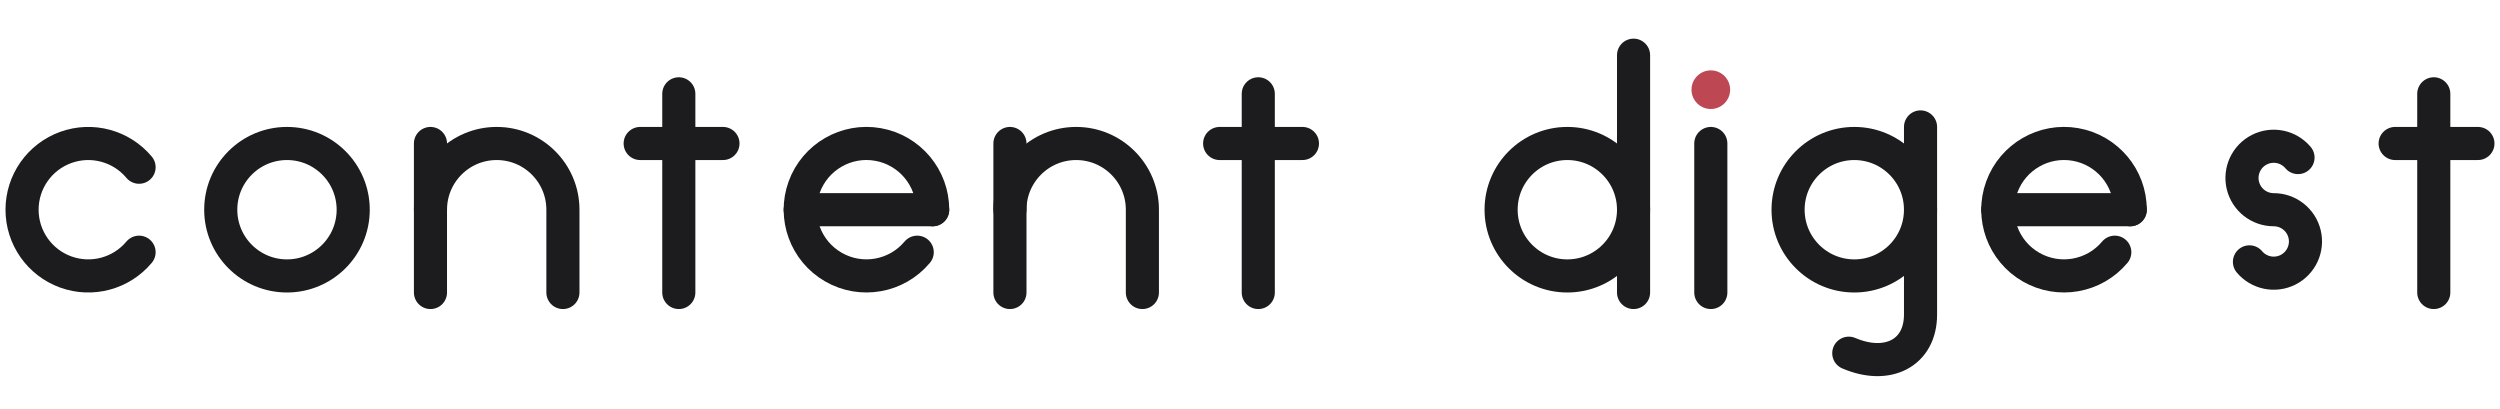
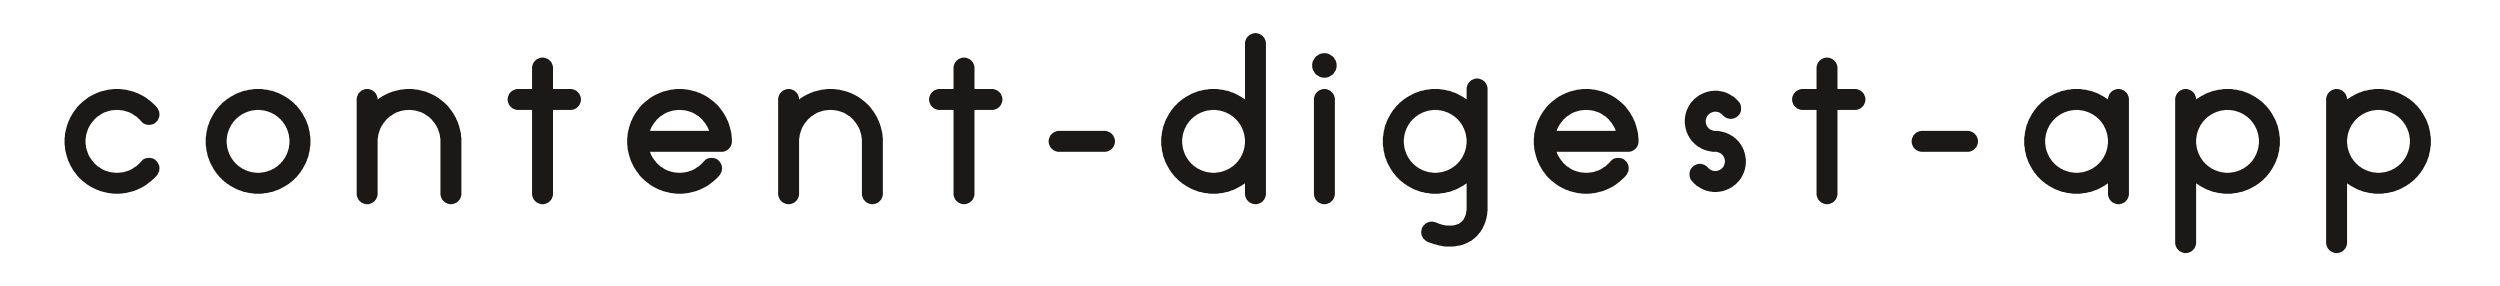
- <svg xmlns="http://www.w3.org/2000/svg" viewBox="0 -6 906 148" width="906" height="148">
-   <g fill="none" stroke="#1C1B1D" stroke-width="12" stroke-linecap="round" stroke-linejoin="round">
-     <path transform="translate(8,0)" d="M 42.4,54.6 A 24,24 0 1 0 42.4,85.4" />
-     <path transform="translate(80,0)" d="M 24,70 m -24,0 a 24,24 0 1 1 48,0 a 24,24 0 1 1 -48,0" />
-     <path transform="translate(156,0)" d="M 0,46 L 0,100" />
-     <path transform="translate(156,0)" d="M 0,70 A 24,24 0 0 1 48,70 L 48,100" />
-     <path transform="translate(232,0)" d="M 14,28 L 14,100" />
-     <path transform="translate(232,0)" d="M 0,46 L 30,46" />
-     <path transform="translate(290,0)" d="M 48,70 L 0,70" />
-     <path transform="translate(290,0)" d="M 48,70 A 24,24 0 1 0 42.4,85.4" />
-     <path transform="translate(366,0)" d="M 0,46 L 0,100" />
-     <path transform="translate(366,0)" d="M 0,70 A 24,24 0 0 1 48,70 L 48,100" />
-     <path transform="translate(442,0)" d="M 14,28 L 14,100" />
-     <path transform="translate(442,0)" d="M 0,46 L 30,46" />
-     <path transform="translate(544,0)" d="M 24,70 m -24,0 a 24,24 0 1 1 48,0 a 24,24 0 1 1 -48,0" />
-     <path transform="translate(544,0)" d="M 48,14 L 48,100" />
-     <path transform="translate(620,0)" d="M 0,46 L 0,100" />
-     <path transform="translate(648,0)" d="M 24,70 m -24,0 a 24,24 0 1 1 48,0 a 24,24 0 1 1 -48,0" />
-     <path transform="translate(648,0)" d="M 48,40 L 48,108 C 48,122 36,128 22,122" />
-     <path transform="translate(724,0)" d="M 48,70 L 0,70" />
-     <path transform="translate(724,0)" d="M 48,70 A 24,24 0 1 0 42.4,85.4" />
-     <path transform="translate(800,0)" d="M 32.8,51.1 A 11.5,11.5 0 1 0 24,70 A 11.5,11.5 0 1 1 15.2,88.9" />
-     <path transform="translate(868,0)" d="M 14,28 L 14,100" />
-     <path transform="translate(868,0)" d="M 0,46 L 30,46" />
+ <svg xmlns="http://www.w3.org/2000/svg" viewBox="0 0 1146 131">
+   <g fill="#1A1917" transform="translate(20,88.8)">
+     <g transform="translate(0.00,0) scale(0.1,-0.1)">
+       <path d="M510 406 519 396 522 392 524 388 526 384 528 380 530 375V370L531 366V361L530 356V352L528 347L526 343L524 339L522 335L518 331L515 328L512 325L508 322L504 320L499 318L494 317L490 316H485H480H476L471 317L467 318L462 320L458 322L454 325L451 328L448 331L440 340L432 347L425 354L416 359L408 365L399 370L390 374L380 377L371 380L361 382L351 383L341 384H331L321 383L311 382L301 380L292 377L282 374L273 370L264 365L256 359L247 354L240 347L232 340L226 332L220 325L214 316L209 308L204 298L201 289L198 280L195 270L194 260L192 250V240V230L194 220L195 210L198 200L201 191L204 182L209 172L214 164L220 155L226 148L232 140L240 133L247 126L256 121L264 115L273 110L282 106L292 103L301 100L311 98L321 97L331 96H341L351 97L361 98L371 100L380 103L390 106L399 110L408 115L416 121L425 126L432 133L440 140L448 149L451 152L454 155L458 158L462 160L467 162L471 163L476 164H480H485H490L494 163L499 162L504 160L508 158L512 155L515 152L518 149L522 145L524 141L526 137L528 133L530 128V124L531 119V114L530 110V105L528 100L526 96L524 92L522 88L519 84L510 74L508 72L498 63L495 60L485 52L482 50L472 42L469 40L458 33L454 31L443 25L440 24L428 18L424 17L412 12L408 11L396 8L392 7L379 4L376 3L363 2L360 1L346 0H343H329H326L312 1L309 2L296 3L293 4L280 7L276 8L264 11L260 12L248 17L244 18L232 24L229 25L218 31L214 33L203 40L200 42L190 50L187 52L177 60L174 63L164 72L162 74L153 84L151 87L143 98L141 100L133 112L132 114L125 126L123 129L118 141L116 144L111 156L110 160L106 172L105 176L102 188L101 192L98 205V208L97 222L96 225V238V242V255L97 258L98 272V275L101 288L102 292L105 304L106 308L110 320L111 324L116 336L118 339L123 351L125 354L132 366L133 368L141 380L143 382L151 393L153 396L162 406L164 408L174 417L177 420L187 428L190 430L200 438L203 440L214 447L218 449L229 455L232 456L244 462L248 463L260 468L264 469L276 472L280 473L293 476L296 477L309 478L312 479L326 480H329H343H346L360 479L363 478L376 477L379 476L392 473L396 472L408 469L412 468L424 463L428 462L440 456L443 455L454 449L458 447L469 440L472 438L482 430L485 428L495 420L498 417L508 408Z" />
+     </g>
+     <g transform="translate(64.70,0) scale(0.1,-0.1)">
+       <path d="M576 241V239V229V226L575 216L574 214L573 204V201L571 191L570 189L568 179V177L565 167L564 165L560 155V153L556 144L555 141L550 132L549 130L544 121L543 119L538 110L536 108L531 100L530 98L523 90L522 88L515 80L514 78L506 71L505 70L498 62L496 61L488 54L486 53L478 46L476 45L468 40L466 38L457 33L455 32L446 27L444 26L435 21L432 20L423 16H421L411 12L409 11L399 8H397L387 6L385 5L375 3H372L362 2L360 1L350 0H347H337H335H325H322L312 1L310 2L300 3H297L287 5L285 6L275 8H273L263 11L261 12L251 16H249L240 20L237 21L228 26L226 27L217 32L215 33L206 38L204 40L196 45L194 46L186 53L184 54L176 61L174 62L167 70L166 71L158 78L157 80L150 88L149 90L142 98L141 100L136 108L134 110L129 119L128 121L123 130L122 132L117 141L116 144L112 153V155L108 165L107 167L104 177V179L102 189L101 191L99 201V204L98 214L97 216L96 226V229V239V241V251V254L97 264L98 266L99 276V279L101 289L102 291L104 301V303L107 313L108 315L112 325V327L116 336L117 339L122 348L123 350L128 359L129 361L134 370L136 372L141 380L142 382L149 390L150 392L157 400L158 402L166 409L167 410L174 418L176 419L184 426L186 427L194 434L196 435L204 440L206 442L215 447L217 448L226 453L228 454L237 459L240 460L249 464H251L261 468L263 469L273 472H275L285 474L287 475L297 477H300L310 478L312 479L322 480H325H335H337H347H350L360 479L362 478L372 477H375L385 475L387 474L397 472H399L409 469L411 468L421 464H423L432 460L435 459L444 454L446 453L455 448L457 447L466 442L468 440L476 435L478 434L486 427L488 426L496 419L498 418L505 410L506 409L514 402L515 400L522 392L523 390L530 382L531 380L536 372L538 370L543 361L544 359L549 350L550 348L555 339L556 336L560 327V325L564 315L565 313L568 303V301L570 291L571 289L573 279V276L574 266L575 264L576 254V251ZM480 240V248L479 255L478 262L477 270L475 277L473 284L470 292L468 298L464 305L461 312L457 318L452 325L448 331L443 336L438 342L432 347L427 352L421 356L414 361L408 365L401 368L394 372L388 374L380 377L373 379L366 381L358 382L351 383L344 384H336H328L321 383L314 382L306 381L299 379L292 377L284 374L278 372L271 368L264 365L258 361L251 356L245 352L240 347L234 342L229 336L224 331L220 325L215 318L211 312L208 305L204 298L202 292L199 284L197 277L195 270L194 262L193 255L192 248V240V232L193 225L194 218L195 210L197 203L199 196L202 188L204 182L208 175L211 168L215 162L220 155L224 149L229 144L234 138L240 133L245 128L251 124L258 119L264 115L271 112L278 108L284 106L292 103L299 101L306 99L314 98L321 97L328 96H336H344L351 97L358 98L366 99L373 101L380 103L388 106L394 108L401 112L408 115L414 119L421 124L427 128L432 133L438 138L443 144L448 149L452 155L457 162L461 168L464 175L468 182L470 188L473 196L475 203L477 210L478 218L479 225L480 232Z" />
+     </g>
+     <g transform="translate(133.90,0) scale(0.1,-0.1)">
+       <path d="M194 260 192 250V239V0V-5L191 -9L190 -14L188 -18L186 -23L184 -27L181 -30L178 -34L174 -37L171 -40L167 -42L162 -44L158 -46L153 -47L149 -48H144H139L135 -47L130 -46L126 -44L121 -42L117 -40L114 -37L110 -34L107 -30L104 -27L102 -23L100 -18L98 -14L97 -9L96 -5V0V432V437L97 441L98 446L100 450L102 455L104 459L107 462L110 466L114 469L117 472L121 474L126 476L130 478L135 479L139 480H144H149L153 479L158 478L162 476L167 474L171 472L174 469L178 466L181 462L184 459L186 455L188 450L190 446L191 441L192 437V432L200 438L203 440L214 447L218 449L229 455L232 456L244 462L248 463L260 468L264 469L276 472L280 473L293 476L296 477L309 478L312 479L326 480H329H343H346L360 479L363 478L376 477L379 476L392 473L396 472L408 469L412 468L424 463L428 462L440 456L443 455L454 449L458 447L469 440L472 438L482 430L485 428L495 420L498 417L508 408L510 406L519 396L521 393L529 382L531 380L539 368L540 366L547 354L549 351L554 339L556 336L561 324L562 320L566 308L567 304L570 292L571 288L574 275V272L575 258L576 255V242V241V240V0V-5L575 -9L574 -14L572 -18L570 -23L568 -27L565 -30L562 -34L558 -37L555 -40L551 -42L546 -44L542 -46L537 -47L533 -48H528H523L519 -47L514 -46L510 -44L505 -42L501 -40L498 -37L494 -34L491 -30L488 -27L486 -23L484 -18L482 -14L481 -9L480 -5V0V239V250L478 260L477 270L474 280L471 289L468 298L463 308L458 316L452 325L446 332L440 340L432 347L425 354L416 359L408 365L399 370L390 374L380 377L371 380L361 382L351 383L341 384H331L321 383L311 382L301 380L292 377L282 374L273 370L264 365L256 359L247 354L240 347L232 340L226 332L220 325L214 316L209 308L204 298L201 289L198 280L195 270Z" />
+     </g>
+     <g transform="translate(203.10,0) scale(0.1,-0.1)">
+       <path d="M389 384H384H304V0V-5L303 -9L302 -14L300 -18L298 -23L296 -27L293 -30L290 -34L286 -37L283 -40L279 -42L274 -44L270 -46L265 -47L261 -48H256H251L247 -47L242 -46L238 -44L233 -42L229 -40L226 -37L222 -34L219 -30L216 -27L214 -23L212 -18L210 -14L209 -9L208 -5V0V384H144H139L135 385L130 386L126 388L121 390L117 392L114 395L110 398L107 402L104 405L102 409L100 414L98 418L97 423L96 427V432V437L97 441L98 446L100 450L102 455L104 459L107 462L110 466L114 469L117 472L121 474L126 476L130 478L135 479L139 480H144H208V576V581L209 585L210 590L212 594L214 599L216 603L219 606L222 610L226 613L229 616L233 618L238 620L242 622L247 623L251 624H256H261L265 623L270 622L274 620L279 618L283 616L286 613L290 610L293 606L296 603L298 599L300 594L302 590L303 585L304 581V576V480H384H389L393 479L398 478L402 476L407 474L411 472L414 469L418 466L421 462L424 459L426 455L428 450L430 446L431 441L432 437V432V427L431 423L430 418L428 414L426 409L424 405L421 402L418 398L414 395L411 392L407 390L402 388L398 386L393 385Z" />
+     </g>
+     <g transform="translate(257.90,0) scale(0.1,-0.1)">
+       <path d="M96 240V242V255L97 258L98 272V275L101 288L102 292L105 304L106 308L110 320L111 324L116 336L118 339L123 351L125 354L132 366L133 368L141 380L143 382L151 393L153 396L162 406L164 408L174 417L177 420L187 428L190 430L200 438L203 440L214 447L218 449L229 455L232 456L244 462L248 463L260 468L264 469L276 472L280 473L293 476L296 477L309 478L312 479L326 480H329H343H346L360 479L363 478L376 477L379 476L392 473L396 472L408 469L412 468L424 463L428 462L440 456L443 455L454 449L458 447L469 440L472 438L482 430L485 428L495 420L498 417L508 408L510 406L519 396L521 393L529 382L531 380L539 368L540 366L547 354L549 351L554 339L556 336L561 324L562 320L566 308L567 304L570 292L571 288L574 275V272L575 258L576 255V242V241V240V238V237V236V235V234L575 232V231V229L574 228V227V226V225L573 223V222H572V220L571 219V218L570 217V216L569 215L568 214V213L567 212L566 211V210H565L564 208L563 207H562V206L561 205L560 204H559L558 203L557 202L556 201L555 200L553 199L552 198H551L549 197L548 196H547H546L545 195L544 194H543H542H540L539 193H538H537H536L534 192H533H531H530H529H528H200L201 191L204 182L209 172L214 164L220 155L226 148L232 140L240 133L247 126L256 121L264 115L273 110L282 106L292 103L301 100L311 98L321 97L331 96H341L351 97L361 98L371 100L380 103L390 106L399 110L408 115L416 121L425 126L432 133L440 140L448 149L451 152L454 155L458 158L462 160L467 162L471 163L476 164H480H485H490L494 163L499 162L504 160L508 158L512 155L515 152L518 149L522 145L524 141L526 137L528 133L530 128V124L531 119V114L530 110V105L528 100L526 96L524 92L522 88L519 84L510 74L508 72L498 63L495 60L485 52L482 50L472 42L469 40L458 33L454 31L443 25L440 24L428 18L424 17L412 12L408 11L396 8L392 7L379 4L376 3L363 2L360 1L346 0H343H329H326L312 1L309 2L296 3L293 4L280 7L276 8L264 11L260 12L248 17L244 18L232 24L229 25L218 31L214 33L203 40L200 42L190 50L187 52L177 60L174 63L164 72L162 74L153 84L151 87L143 98L141 100L133 112L132 114L125 126L123 129L118 141L116 144L111 156L110 160L106 172L105 176L102 188L101 192L98 205V208L97 222L96 225V238ZM200 288H472L471 289L468 298L463 308L458 316L452 325L446 332L440 340L432 347L425 354L416 359L408 365L399 370L390 374L380 377L371 380L361 382L351 383L341 384H331L321 383L311 382L301 380L292 377L282 374L273 370L264 365L256 359L247 354L240 347L232 340L226 332L220 325L214 316L209 308L204 298L201 289Z" />
+     </g>
+     <g transform="translate(327.10,0) scale(0.1,-0.1)">
+       <path d="M194 260 192 250V239V0V-5L191 -9L190 -14L188 -18L186 -23L184 -27L181 -30L178 -34L174 -37L171 -40L167 -42L162 -44L158 -46L153 -47L149 -48H144H139L135 -47L130 -46L126 -44L121 -42L117 -40L114 -37L110 -34L107 -30L104 -27L102 -23L100 -18L98 -14L97 -9L96 -5V0V432V437L97 441L98 446L100 450L102 455L104 459L107 462L110 466L114 469L117 472L121 474L126 476L130 478L135 479L139 480H144H149L153 479L158 478L162 476L167 474L171 472L174 469L178 466L181 462L184 459L186 455L188 450L190 446L191 441L192 437V432L200 438L203 440L214 447L218 449L229 455L232 456L244 462L248 463L260 468L264 469L276 472L280 473L293 476L296 477L309 478L312 479L326 480H329H343H346L360 479L363 478L376 477L379 476L392 473L396 472L408 469L412 468L424 463L428 462L440 456L443 455L454 449L458 447L469 440L472 438L482 430L485 428L495 420L498 417L508 408L510 406L519 396L521 393L529 382L531 380L539 368L540 366L547 354L549 351L554 339L556 336L561 324L562 320L566 308L567 304L570 292L571 288L574 275V272L575 258L576 255V242V241V240V0V-5L575 -9L574 -14L572 -18L570 -23L568 -27L565 -30L562 -34L558 -37L555 -40L551 -42L546 -44L542 -46L537 -47L533 -48H528H523L519 -47L514 -46L510 -44L505 -42L501 -40L498 -37L494 -34L491 -30L488 -27L486 -23L484 -18L482 -14L481 -9L480 -5V0V239V250L478 260L477 270L474 280L471 289L468 298L463 308L458 316L452 325L446 332L440 340L432 347L425 354L416 359L408 365L399 370L390 374L380 377L371 380L361 382L351 383L341 384H331L321 383L311 382L301 380L292 377L282 374L273 370L264 365L256 359L247 354L240 347L232 340L226 332L220 325L214 316L209 308L204 298L201 289L198 280L195 270Z" />
+     </g>
+     <g transform="translate(396.30,0) scale(0.1,-0.1)">
+       <path d="M389 384H384H304V0V-5L303 -9L302 -14L300 -18L298 -23L296 -27L293 -30L290 -34L286 -37L283 -40L279 -42L274 -44L270 -46L265 -47L261 -48H256H251L247 -47L242 -46L238 -44L233 -42L229 -40L226 -37L222 -34L219 -30L216 -27L214 -23L212 -18L210 -14L209 -9L208 -5V0V384H144H139L135 385L130 386L126 388L121 390L117 392L114 395L110 398L107 402L104 405L102 409L100 414L98 418L97 423L96 427V432V437L97 441L98 446L100 450L102 455L104 459L107 462L110 466L114 469L117 472L121 474L126 476L130 478L135 479L139 480H144H208V576V581L209 585L210 590L212 594L214 599L216 603L219 606L222 610L226 613L229 616L233 618L238 620L242 622L247 623L251 624H256H261L265 623L270 622L274 620L279 618L283 616L286 613L290 610L293 606L296 603L298 599L300 594L302 590L303 585L304 581V576V480H384H389L393 479L398 478L402 476L407 474L411 472L414 469L418 466L421 462L424 459L426 455L428 450L430 446L431 441L432 437V432V427L431 423L430 418L428 414L426 409L424 405L421 402L418 398L414 395L411 392L407 390L402 388L398 386L393 385Z" />
+     </g>
+     <g transform="translate(451.10,0) scale(0.1,-0.1)">
+       <path d="M352 192H144H139L135 193L130 194L126 196L121 198L117 200L114 203L110 206L107 210L104 213L102 217L100 222L98 226L97 231L96 235V240V245L97 249L98 254L100 258L102 263L104 267L107 270L110 274L114 277L117 280L121 282L126 284L130 286L135 287L139 288H144H352H357L361 287L366 286L370 284L375 282L379 280L382 277L386 274L389 270L392 267L394 263L396 258L398 254L399 249L400 245V240V235L399 231L398 226L396 222L394 217L392 213L389 210L386 206L382 203L379 200L375 198L370 196L366 194L361 193L357 192Z" />
+     </g>
+     <g transform="translate(502.70,0) scale(0.1,-0.1)">
+       <path d="M480 -5V0V48L478 46L476 45L468 40L466 38L457 33L455 32L446 27L444 26L435 21L432 20L423 16H421L411 12L409 11L399 8H397L387 6L385 5L375 3H372L362 2L360 1L350 0H347H337H335H325H322L312 1L310 2L300 3H297L287 5L285 6L275 8H273L263 11L261 12L251 16H249L240 20L237 21L228 26L226 27L217 32L215 33L206 38L204 40L196 45L194 46L186 53L184 54L176 61L174 62L167 70L166 71L158 78L157 80L150 88L149 90L142 98L141 100L136 108L134 110L129 119L128 121L123 130L122 132L117 141L116 144L112 153V155L108 165L107 167L104 177V179L102 189L101 191L99 201V204L98 214L97 216L96 226V229V239V241V251V254L97 264L98 266L99 276V279L101 289L102 291L104 301V303L107 313L108 315L112 325V327L116 336L117 339L122 348L123 350L128 359L129 361L134 370L136 372L141 380L142 382L149 390L150 392L157 400L158 402L166 409L167 410L174 418L176 419L184 426L186 427L194 434L196 435L204 440L206 442L215 447L217 448L226 453L228 454L237 459L240 460L249 464H251L261 468L263 469L273 472H275L285 474L287 475L297 477H300L310 478L312 479L322 480H325H335H337H347H350L360 479L362 478L372 477H375L385 475L387 474L397 472H399L409 469L411 468L421 464H423L432 460L435 459L444 454L446 453L455 448L457 447L466 442L468 440L476 435L478 434L480 432V688V693L481 697L482 702L484 706L486 711L488 715L491 718L494 722L498 725L501 728L505 730L510 732L514 734L519 735L523 736H528H533L537 735L542 734L546 732L551 730L555 728L558 725L562 722L565 718L568 715L570 711L572 706L574 702L575 697L576 693V688V0V-5L575 -9L574 -14L572 -18L570 -23L568 -27L565 -30L562 -34L558 -37L555 -40L551 -42L546 -44L542 -46L537 -47L533 -48H528H523L519 -47L514 -46L510 -44L505 -42L501 -40L498 -37L494 -34L491 -30L488 -27L486 -23L484 -18L482 -14L481 -9ZM480 232V240V248L479 255L478 262L477 270L475 277L473 284L470 292L468 298L464 305L461 312L457 318L452 325L448 331L443 336L438 342L432 347L427 352L421 356L414 361L408 365L401 368L394 372L388 374L380 377L373 379L366 381L358 382L351 383L344 384H336H328L321 383L314 382L306 381L299 379L292 377L284 374L278 372L271 368L264 365L258 361L251 356L245 352L240 347L234 342L229 336L224 331L220 325L215 318L211 312L208 305L204 298L202 292L199 284L197 277L195 270L194 262L193 255L192 248V240V232L193 225L194 218L195 210L197 203L199 196L202 188L204 182L208 175L211 168L215 162L220 155L224 149L229 144L234 138L240 133L245 128L251 124L258 119L264 115L271 112L278 108L284 106L292 103L299 101L306 99L314 98L321 97L328 96H336H344L351 97L358 98L366 99L373 101L380 103L388 106L394 108L401 112L408 115L414 119L421 124L427 128L432 133L438 138L443 144L448 149L452 155L457 162L461 168L464 175L468 182L470 188L473 196L475 203L477 210L478 218L479 225Z" />
+     </g>
+     <g transform="translate(571.90,0) scale(0.1,-0.1)">
+       <path d="M208 594V588V582L207 577L206 572L204 566L201 562L198 557L195 552L192 548L188 545L183 542L178 539L174 536L168 534L163 533L158 532H152H146L141 533L136 534L130 536L126 539L121 542L116 545L112 548L109 552L106 557L103 562L100 566L98 572L97 577L96 582V588V594L97 599L98 604L100 610L103 614L106 619L109 624L112 628L116 631L121 634L126 637L130 640L136 642L141 643L146 644H152H158L163 643L168 642L174 640L178 637L183 634L188 631L192 628L195 624L198 619L201 614L204 610L206 604L207 599ZM104 -5V0V432V437L105 441L106 446L108 450L110 455L112 459L115 462L118 466L122 469L125 472L129 474L134 476L138 478L143 479L147 480H152H157L161 479L166 478L170 476L175 474L179 472L182 469L186 466L189 462L192 459L194 455L196 450L198 446L199 441L200 437V432V0V-5L199 -9L198 -14L196 -18L194 -23L192 -27L189 -30L186 -34L182 -37L179 -40L175 -42L170 -44L166 -46L161 -47L157 -48H152H147L143 -47L138 -46L134 -44L129 -42L125 -40L122 -37L118 -34L115 -30L112 -27L110 -23L108 -18L106 -14L105 -9Z" />
+     </g>
+     <g transform="translate(604.30,0) scale(0.1,-0.1)">
+       <path d="M478 434 480 432V480V485L481 489L482 494L484 498L486 503L488 507L491 510L494 514L498 517L501 520L505 522L510 524L514 526L519 527L523 528H528H533L537 527L542 526L546 524L551 522L555 520L558 517L562 514L565 510L568 507L570 503L572 498L574 494L575 489L576 485V480V-64V-65V-66V-79L575 -83L574 -96L573 -100L571 -112L570 -116L566 -128L565 -132L561 -142L559 -146L554 -157L552 -161L546 -170L544 -174L537 -182L534 -186L527 -194L524 -197L516 -204L512 -207L504 -214L500 -216L490 -221L486 -224L476 -228L472 -230L462 -234L458 -235L447 -238H443L432 -240L428 -241L416 -242H413H400H397H384H381L368 -240L365 -239L352 -237L349 -236L336 -232H333L319 -227L316 -226L302 -221L298 -219L294 -216L290 -214L287 -210L283 -207L280 -203L278 -199L276 -195L274 -191L273 -186L272 -182V-177V-172L273 -167L274 -163L275 -158L277 -154L280 -150L282 -146L286 -143L289 -139L293 -136L297 -134L301 -132L305 -130L310 -129L314 -128H319H324L329 -129L333 -130L338 -131L350 -136L361 -140L372 -143L382 -145L392 -146H401H409H417L425 -144L432 -142L438 -140L444 -138L449 -134L454 -131L458 -127L462 -123L466 -118L469 -112L472 -106L475 -99L477 -92L478 -83L480 -74V-63V48L478 46L476 45L468 40L466 38L457 33L455 32L446 27L444 26L435 21L432 20L423 16H421L411 12L409 11L399 8H397L387 6L385 5L375 3H372L362 2L360 1L350 0H347H337H335H325H322L312 1L310 2L300 3H297L287 5L285 6L275 8H273L263 11L261 12L251 16H249L240 20L237 21L228 26L226 27L217 32L215 33L206 38L204 40L196 45L194 46L186 53L184 54L176 61L174 62L167 70L166 71L158 78L157 80L150 88L149 90L142 98L141 100L136 108L134 110L129 119L128 121L123 130L122 132L117 141L116 144L112 153V155L108 165L107 167L104 177V179L102 189L101 191L99 201V204L98 214L97 216L96 226V229V239V241V251V254L97 264L98 266L99 276V279L101 289L102 291L104 301V303L107 313L108 315L112 325V327L116 336L117 339L122 348L123 350L128 359L129 361L134 370L136 372L141 380L142 382L149 390L150 392L157 400L158 402L166 409L167 410L174 418L176 419L184 426L186 427L194 434L196 435L204 440L206 442L215 447L217 448L226 453L228 454L237 459L240 460L249 464H251L261 468L263 469L273 472H275L285 474L287 475L297 477H300L310 478L312 479L322 480H325H335H337H347H350L360 479L362 478L372 477H375L385 475L387 474L397 472H399L409 469L411 468L421 464H423L432 460L435 459L444 454L446 453L455 448L457 447L466 442L468 440L476 435ZM480 232V240V248L479 255L478 262L477 270L475 277L473 284L470 292L468 298L464 305L461 312L457 318L452 325L448 331L443 336L438 342L432 347L427 352L421 356L414 361L408 365L401 368L394 372L388 374L380 377L373 379L366 381L358 382L351 383L344 384H336H328L321 383L314 382L306 381L299 379L292 377L284 374L278 372L271 368L264 365L258 361L251 356L245 352L240 347L234 342L229 336L224 331L220 325L215 318L211 312L208 305L204 298L202 292L199 284L197 277L195 270L194 262L193 255L192 248V240V232L193 225L194 218L195 210L197 203L199 196L202 188L204 182L208 175L211 168L215 162L220 155L224 149L229 144L234 138L240 133L245 128L251 124L258 119L264 115L271 112L278 108L284 106L292 103L299 101L306 99L314 98L321 97L328 96H336H344L351 97L358 98L366 99L373 101L380 103L388 106L394 108L401 112L408 115L414 119L421 124L427 128L432 133L438 138L443 144L448 149L452 155L457 162L461 168L464 175L468 182L470 188L473 196L475 203L477 210L478 218L479 225Z" />
+     </g>
+     <g transform="translate(673.50,0) scale(0.1,-0.1)">
+       <path d="M96 240V242V255L97 258L98 272V275L101 288L102 292L105 304L106 308L110 320L111 324L116 336L118 339L123 351L125 354L132 366L133 368L141 380L143 382L151 393L153 396L162 406L164 408L174 417L177 420L187 428L190 430L200 438L203 440L214 447L218 449L229 455L232 456L244 462L248 463L260 468L264 469L276 472L280 473L293 476L296 477L309 478L312 479L326 480H329H343H346L360 479L363 478L376 477L379 476L392 473L396 472L408 469L412 468L424 463L428 462L440 456L443 455L454 449L458 447L469 440L472 438L482 430L485 428L495 420L498 417L508 408L510 406L519 396L521 393L529 382L531 380L539 368L540 366L547 354L549 351L554 339L556 336L561 324L562 320L566 308L567 304L570 292L571 288L574 275V272L575 258L576 255V242V241V240V238V237V236V235V234L575 232V231V229L574 228V227V226V225L573 223V222H572V220L571 219V218L570 217V216L569 215L568 214V213L567 212L566 211V210H565L564 208L563 207H562V206L561 205L560 204H559L558 203L557 202L556 201L555 200L553 199L552 198H551L549 197L548 196H547H546L545 195L544 194H543H542H540L539 193H538H537H536L534 192H533H531H530H529H528H200L201 191L204 182L209 172L214 164L220 155L226 148L232 140L240 133L247 126L256 121L264 115L273 110L282 106L292 103L301 100L311 98L321 97L331 96H341L351 97L361 98L371 100L380 103L390 106L399 110L408 115L416 121L425 126L432 133L440 140L448 149L451 152L454 155L458 158L462 160L467 162L471 163L476 164H480H485H490L494 163L499 162L504 160L508 158L512 155L515 152L518 149L522 145L524 141L526 137L528 133L530 128V124L531 119V114L530 110V105L528 100L526 96L524 92L522 88L519 84L510 74L508 72L498 63L495 60L485 52L482 50L472 42L469 40L458 33L454 31L443 25L440 24L428 18L424 17L412 12L408 11L396 8L392 7L379 4L376 3L363 2L360 1L346 0H343H329H326L312 1L309 2L296 3L293 4L280 7L276 8L264 11L260 12L248 17L244 18L232 24L229 25L218 31L214 33L203 40L200 42L190 50L187 52L177 60L174 63L164 72L162 74L153 84L151 87L143 98L141 100L133 112L132 114L125 126L123 129L118 141L116 144L111 156L110 160L106 172L105 176L102 188L101 192L98 205V208L97 222L96 225V238ZM200 288H472L471 289L468 298L463 308L458 316L452 325L446 332L440 340L432 347L425 354L416 359L408 365L399 370L390 374L380 377L371 380L361 382L351 383L341 384H331L321 383L311 382L301 380L292 377L282 374L273 370L264 365L256 359L247 354L240 347L232 340L226 332L220 325L214 316L209 308L204 298L201 289Z" />
+     </g>
+     <g transform="translate(742.70,0) scale(0.1,-0.1)">
+       <path d="M336 430 338 428 342 423 345 420 348 416 350 412 352 407 353 403 354 398V393V389V384L353 379L352 375L350 370L348 366L345 362L342 359L339 356L335 352L331 350L327 348L322 346L318 344H313L309 343H304L299 344L295 345L290 346L286 348L282 350L278 353L274 356L271 359L268 362L265 365L263 367L260 368L258 370L255 372L252 373L249 374L246 375H243L240 376H237H234H231L228 375L225 374H222L219 372L216 371L214 370L211 368L208 366L206 364L204 362L202 360L200 357L198 355L197 352L196 349L194 346V343L193 340L192 337V334V331V328L193 325V322L194 319L195 316L196 313L198 310L199 308L201 305L203 303L205 300L208 298L210 296L212 295L215 293L218 292L221 291L224 290L227 289L230 288H233H238H244H248L254 287L257 286L264 285L267 284L273 283L276 282L283 280L286 279L292 276L295 275L301 272L304 270L309 267L312 266L318 262L320 260L325 256L328 254L333 249L335 247L340 242L342 240L346 235L348 232L352 227L354 224L357 218L359 215L362 210L363 206L366 201L367 198L369 191L370 188L372 182V179L374 172V169L375 162L376 159V153V149V143V140L375 133V130L374 123L373 120L372 114L371 110L369 104L368 101L366 95L364 92L362 86L360 83L357 77L355 74L352 69L350 66L346 61L344 58L339 54L337 51L332 46L330 44L325 40L322 38L317 34L314 32L309 28L306 27L300 24L297 22L292 20L288 18L282 16L279 15L273 13L270 12L263 11L260 10L254 9H250L244 8H240H234H230H224L221 9L214 10H211L204 12H201L195 14L192 15L186 17L182 19L177 21L174 23L168 26L165 28L160 31L157 33L151 36L149 38L144 43L141 45L136 50L134 52L130 57L127 60L124 64L122 68L120 73L119 77L118 82V87V91V96L119 101L120 105L122 110L124 114L127 118L130 121L133 124L137 128L141 130L145 132L150 134L154 136H159L163 137H168L173 136L177 135L182 134L186 132L190 130L194 127L198 124L201 121L204 118L207 115L209 113L212 112L214 110L217 108L220 107L223 106L226 105H229L232 104H235H238H241L244 105L247 106H250L253 108L256 109L258 110L261 112L264 114L266 116L268 118L270 120L272 123L274 125L275 128L276 131L278 134V137L279 140L280 143V146V149V152L279 155V158L278 161L277 164L276 167L274 170L273 172L271 175L269 177L267 180L264 182L262 184L260 185L257 187L254 188L251 189L248 190L245 191L242 192H239H234H228H224L218 193L215 194L208 195L205 196L199 197L196 198L189 200L186 201L180 204L177 205L171 208L168 210L163 213L160 214L154 218L152 220L147 224L144 226L139 231L137 233L132 238L130 240L126 245L124 248L120 253L118 256L115 262L113 265L110 270L109 274L106 279L105 282L103 289L102 292L100 298V301L98 308V311L97 318L96 321V327V331V337V340L97 347V350L98 357L99 360L100 366L101 370L103 376L104 379L106 385L108 388L110 394L112 397L115 403L117 406L120 411L122 414L126 419L128 422L133 426L135 429L140 434L142 436L147 440L150 442L155 446L158 448L163 452L166 453L172 456L175 458L180 460L184 462L190 464L193 465L199 467L202 468L209 469L212 470L218 471H222L228 472H232H238H242H248L251 471L258 470H261L268 468H271L277 466L280 465L286 463L290 461L295 459L298 457L304 454L307 452L312 449L315 447L321 444L323 442L328 437L331 435Z" />
+     </g>
+     <g transform="translate(791.90,0) scale(0.1,-0.1)">
+       <path d="M389 384H384H304V0V-5L303 -9L302 -14L300 -18L298 -23L296 -27L293 -30L290 -34L286 -37L283 -40L279 -42L274 -44L270 -46L265 -47L261 -48H256H251L247 -47L242 -46L238 -44L233 -42L229 -40L226 -37L222 -34L219 -30L216 -27L214 -23L212 -18L210 -14L209 -9L208 -5V0V384H144H139L135 385L130 386L126 388L121 390L117 392L114 395L110 398L107 402L104 405L102 409L100 414L98 418L97 423L96 427V432V437L97 441L98 446L100 450L102 455L104 459L107 462L110 466L114 469L117 472L121 474L126 476L130 478L135 479L139 480H144H208V576V581L209 585L210 590L212 594L214 599L216 603L219 606L222 610L226 613L229 616L233 618L238 620L242 622L247 623L251 624H256H261L265 623L270 622L274 620L279 618L283 616L286 613L290 610L293 606L296 603L298 599L300 594L302 590L303 585L304 581V576V480H384H389L393 479L398 478L402 476L407 474L411 472L414 469L418 466L421 462L424 459L426 455L428 450L430 446L431 441L432 437V432V427L431 423L430 418L428 414L426 409L424 405L421 402L418 398L414 395L411 392L407 390L402 388L398 386L393 385Z" />
+     </g>
+     <g transform="translate(846.70,0) scale(0.1,-0.1)">
+       <path d="M352 192H144H139L135 193L130 194L126 196L121 198L117 200L114 203L110 206L107 210L104 213L102 217L100 222L98 226L97 231L96 235V240V245L97 249L98 254L100 258L102 263L104 267L107 270L110 274L114 277L117 280L121 282L126 284L130 286L135 287L139 288H144H352H357L361 287L366 286L370 284L375 282L379 280L382 277L386 274L389 270L392 267L394 263L396 258L398 254L399 249L400 245V240V235L399 231L398 226L396 222L394 217L392 213L389 210L386 206L382 203L379 200L375 198L370 196L366 194L361 193L357 192Z" />
+     </g>
+     <g transform="translate(898.30,0) scale(0.1,-0.1)">
+       <path d="M478 434 480 432V437L481 441L482 446L484 450L486 455L488 459L491 462L494 466L498 469L501 472L505 474L510 476L514 478L519 479L523 480H528H533L537 479L542 478L546 476L551 474L555 472L558 469L562 466L565 462L568 459L570 455L572 450L574 446L575 441L576 437V432V0V-5L575 -9L574 -14L572 -18L570 -23L568 -27L565 -30L562 -34L558 -37L555 -40L551 -42L546 -44L542 -46L537 -47L533 -48H528H523L519 -47L514 -46L510 -44L505 -42L501 -40L498 -37L494 -34L491 -30L488 -27L486 -23L484 -18L482 -14L481 -9L480 -5V0V48L478 46L476 45L468 40L466 38L457 33L455 32L446 27L444 26L435 21L432 20L423 16H421L411 12L409 11L399 8H397L387 6L385 5L375 3H372L362 2L360 1L350 0H347H337H335H325H322L312 1L310 2L300 3H297L287 5L285 6L275 8H273L263 11L261 12L251 16H249L240 20L237 21L228 26L226 27L217 32L215 33L206 38L204 40L196 45L194 46L186 53L184 54L176 61L174 62L167 70L166 71L158 78L157 80L150 88L149 90L142 98L141 100L136 108L134 110L129 119L128 121L123 130L122 132L117 141L116 144L112 153V155L108 165L107 167L104 177V179L102 189L101 191L99 201V204L98 214L97 216L96 226V229V239V241V251V254L97 264L98 266L99 276V279L101 289L102 291L104 301V303L107 313L108 315L112 325V327L116 336L117 339L122 348L123 350L128 359L129 361L134 370L136 372L141 380L142 382L149 390L150 392L157 400L158 402L166 409L167 410L174 418L176 419L184 426L186 427L194 434L196 435L204 440L206 442L215 447L217 448L226 453L228 454L237 459L240 460L249 464H251L261 468L263 469L273 472H275L285 474L287 475L297 477H300L310 478L312 479L322 480H325H335H337H347H350L360 479L362 478L372 477H375L385 475L387 474L397 472H399L409 469L411 468L421 464H423L432 460L435 459L444 454L446 453L455 448L457 447L466 442L468 440L476 435ZM480 232V240V248L479 255L478 262L477 270L475 277L473 284L470 292L468 298L464 305L461 312L457 318L452 325L448 331L443 336L438 342L432 347L427 352L421 356L414 361L408 365L401 368L394 372L388 374L380 377L373 379L366 381L358 382L351 383L344 384H336H328L321 383L314 382L306 381L299 379L292 377L284 374L278 372L271 368L264 365L258 361L251 356L245 352L240 347L234 342L229 336L224 331L220 325L215 318L211 312L208 305L204 298L202 292L199 284L197 277L195 270L194 262L193 255L192 248V240V232L193 225L194 218L195 210L197 203L199 196L202 188L204 182L208 175L211 168L215 162L220 155L224 149L229 144L234 138L240 133L245 128L251 124L258 119L264 115L271 112L278 108L284 106L292 103L299 101L306 99L314 98L321 97L328 96H336H344L351 97L358 98L366 99L373 101L380 103L388 106L394 108L401 112L408 115L414 119L421 124L427 128L432 133L438 138L443 144L448 149L452 155L457 162L461 168L464 175L468 182L470 188L473 196L475 203L477 210L478 218L479 225Z" />
+     </g>
+     <g transform="translate(967.50,0) scale(0.1,-0.1)">
+       <path d="M576 251V241V239V229V226L575 216L574 214L573 204V201L571 191L570 189L568 179V177L565 167L564 165L560 155V153L556 144L555 141L550 132L549 130L544 121L543 119L538 110L536 108L531 100L530 98L523 90L522 88L515 80L514 78L506 71L505 70L498 62L496 61L488 54L486 53L478 46L476 45L468 40L466 38L457 33L455 32L446 27L444 26L435 21L432 20L423 16H421L411 12L409 11L399 8H397L387 6L385 5L375 3H372L362 2L360 1L350 0H347H337H335H325H322L312 1L310 2L300 3H297L287 5L285 6L275 8H273L263 11L261 12L251 16H249L240 20L237 21L228 26L226 27L217 32L215 33L206 38L204 40L196 45L194 46L192 48V-224V-229L191 -233L190 -238L188 -242L186 -247L184 -251L181 -254L178 -258L174 -261L171 -264L167 -266L162 -268L158 -270L153 -271L149 -272H144H139L135 -271L130 -270L126 -268L121 -266L117 -264L114 -261L110 -258L107 -254L104 -251L102 -247L100 -242L98 -238L97 -233L96 -229V-224V432V437L97 441L98 446L100 450L102 455L104 459L107 462L110 466L114 469L117 472L121 474L126 476L130 478L135 479L139 480H144H149L153 479L158 478L162 476L167 474L171 472L174 469L178 466L181 462L184 459L186 455L188 450L190 446L191 441L192 437V432L194 434L196 435L204 440L206 442L215 447L217 448L226 453L228 454L237 459L240 460L249 464H251L261 468L263 469L273 472H275L285 474L287 475L297 477H300L310 478L312 479L322 480H325H335H337H347H350L360 479L362 478L372 477H375L385 475L387 474L397 472H399L409 469L411 468L421 464H423L432 460L435 459L444 454L446 453L455 448L457 447L466 442L468 440L476 435L478 434L486 427L488 426L496 419L498 418L505 410L506 409L514 402L515 400L522 392L523 390L530 382L531 380L536 372L538 370L543 361L544 359L549 350L550 348L555 339L556 336L560 327V325L564 315L565 313L568 303V301L570 291L571 289L573 279V276L574 266L575 264L576 254ZM480 232V240V248L479 255L478 262L477 270L475 277L473 284L470 292L468 298L464 305L461 312L457 318L452 325L448 331L443 336L438 342L432 347L427 352L421 356L414 361L408 365L401 368L394 372L388 374L380 377L373 379L366 381L358 382L351 383L344 384H336H328L321 383L314 382L306 381L299 379L292 377L284 374L278 372L271 368L264 365L258 361L251 356L245 352L240 347L234 342L229 336L224 331L220 325L215 318L211 312L208 305L204 298L202 292L199 284L197 277L195 270L194 262L193 255L192 248V240V232L193 225L194 218L195 210L197 203L199 196L202 188L204 182L208 175L211 168L215 162L220 155L224 149L229 144L234 138L240 133L245 128L251 124L258 119L264 115L271 112L278 108L284 106L292 103L299 101L306 99L314 98L321 97L328 96H336H344L351 97L358 98L366 99L373 101L380 103L388 106L394 108L401 112L408 115L414 119L421 124L427 128L432 133L438 138L443 144L448 149L452 155L457 162L461 168L464 175L468 182L470 188L473 196L475 203L477 210L478 218L479 225Z" />
+     </g>
+     <g transform="translate(1036.70,0) scale(0.1,-0.1)">
+       <path d="M576 251V241V239V229V226L575 216L574 214L573 204V201L571 191L570 189L568 179V177L565 167L564 165L560 155V153L556 144L555 141L550 132L549 130L544 121L543 119L538 110L536 108L531 100L530 98L523 90L522 88L515 80L514 78L506 71L505 70L498 62L496 61L488 54L486 53L478 46L476 45L468 40L466 38L457 33L455 32L446 27L444 26L435 21L432 20L423 16H421L411 12L409 11L399 8H397L387 6L385 5L375 3H372L362 2L360 1L350 0H347H337H335H325H322L312 1L310 2L300 3H297L287 5L285 6L275 8H273L263 11L261 12L251 16H249L240 20L237 21L228 26L226 27L217 32L215 33L206 38L204 40L196 45L194 46L192 48V-224V-229L191 -233L190 -238L188 -242L186 -247L184 -251L181 -254L178 -258L174 -261L171 -264L167 -266L162 -268L158 -270L153 -271L149 -272H144H139L135 -271L130 -270L126 -268L121 -266L117 -264L114 -261L110 -258L107 -254L104 -251L102 -247L100 -242L98 -238L97 -233L96 -229V-224V432V437L97 441L98 446L100 450L102 455L104 459L107 462L110 466L114 469L117 472L121 474L126 476L130 478L135 479L139 480H144H149L153 479L158 478L162 476L167 474L171 472L174 469L178 466L181 462L184 459L186 455L188 450L190 446L191 441L192 437V432L194 434L196 435L204 440L206 442L215 447L217 448L226 453L228 454L237 459L240 460L249 464H251L261 468L263 469L273 472H275L285 474L287 475L297 477H300L310 478L312 479L322 480H325H335H337H347H350L360 479L362 478L372 477H375L385 475L387 474L397 472H399L409 469L411 468L421 464H423L432 460L435 459L444 454L446 453L455 448L457 447L466 442L468 440L476 435L478 434L486 427L488 426L496 419L498 418L505 410L506 409L514 402L515 400L522 392L523 390L530 382L531 380L536 372L538 370L543 361L544 359L549 350L550 348L555 339L556 336L560 327V325L564 315L565 313L568 303V301L570 291L571 289L573 279V276L574 266L575 264L576 254ZM480 232V240V248L479 255L478 262L477 270L475 277L473 284L470 292L468 298L464 305L461 312L457 318L452 325L448 331L443 336L438 342L432 347L427 352L421 356L414 361L408 365L401 368L394 372L388 374L380 377L373 379L366 381L358 382L351 383L344 384H336H328L321 383L314 382L306 381L299 379L292 377L284 374L278 372L271 368L264 365L258 361L251 356L245 352L240 347L234 342L229 336L224 331L220 325L215 318L211 312L208 305L204 298L202 292L199 284L197 277L195 270L194 262L193 255L192 248V240V232L193 225L194 218L195 210L197 203L199 196L202 188L204 182L208 175L211 168L215 162L220 155L224 149L229 144L234 138L240 133L245 128L251 124L258 119L264 115L271 112L278 108L284 106L292 103L299 101L306 99L314 98L321 97L328 96H336H344L351 97L358 98L366 99L373 101L380 103L388 106L394 108L401 112L408 115L414 119L421 124L427 128L432 133L438 138L443 144L448 149L452 155L457 162L461 168L464 175L468 182L470 188L473 196L475 203L477 210L478 218L479 225Z" />
+     </g>
  </g>
-   <circle cx="620" cy="26.5" r="7" fill="#BD4753" />
</svg>
